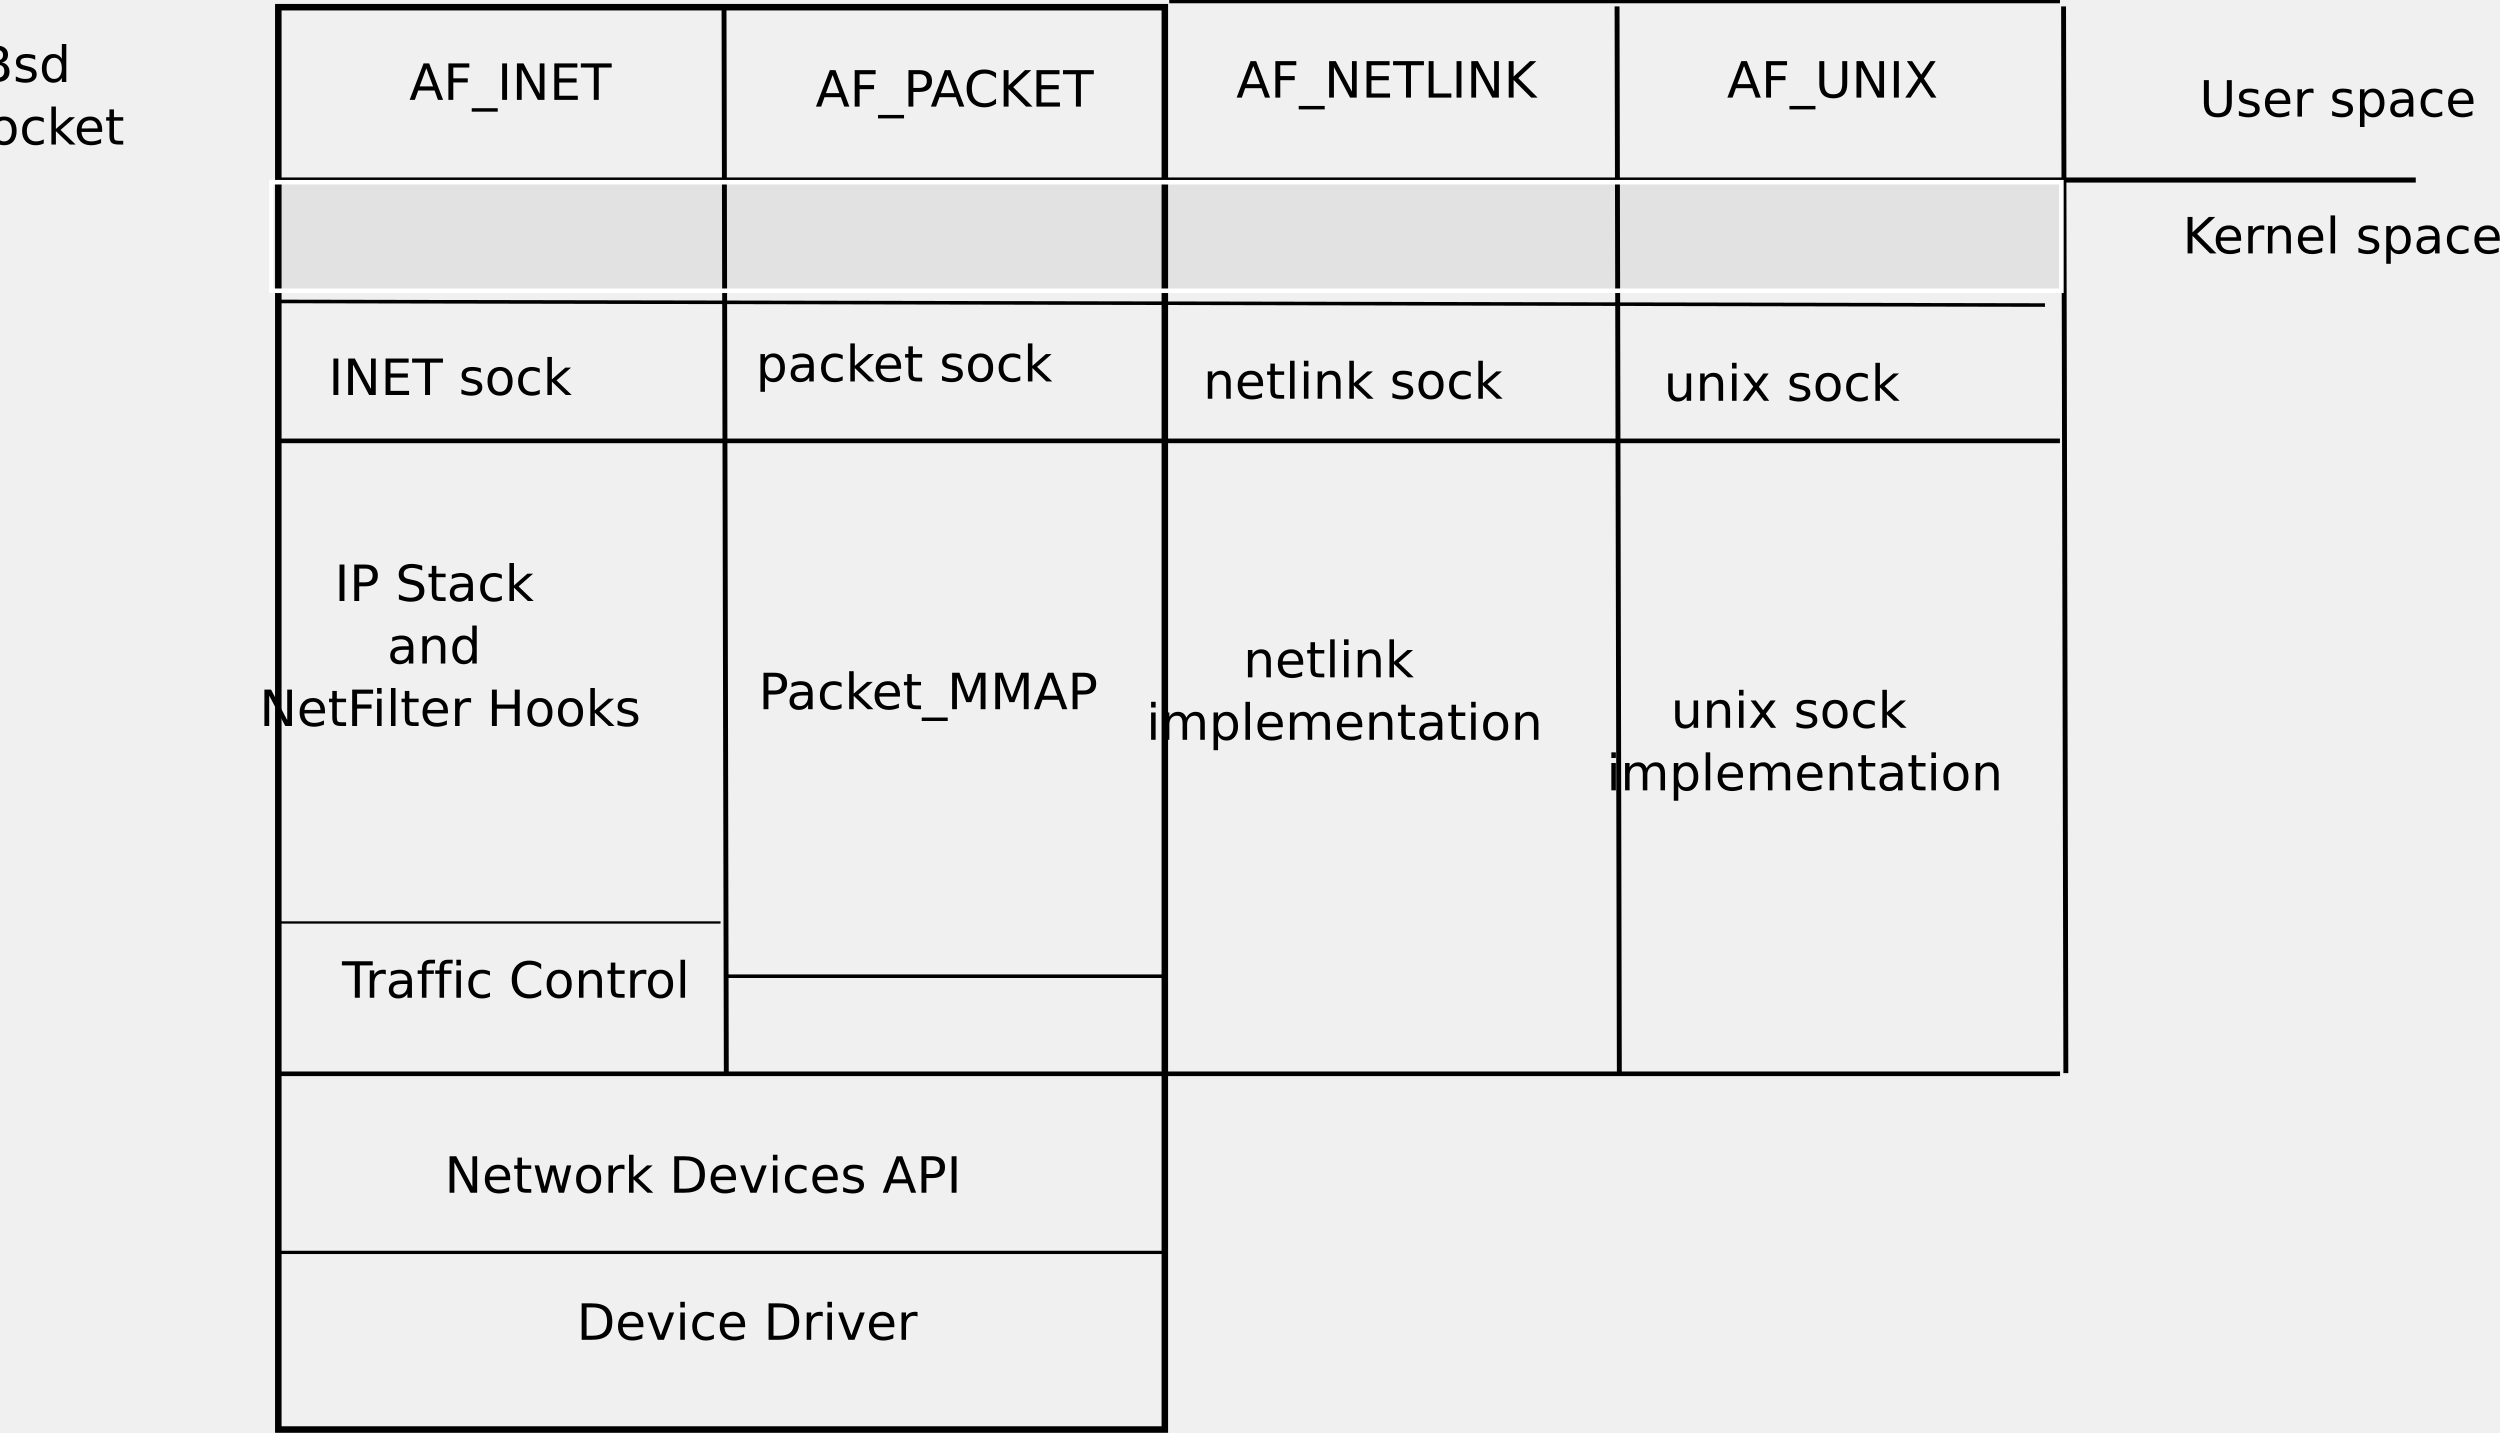
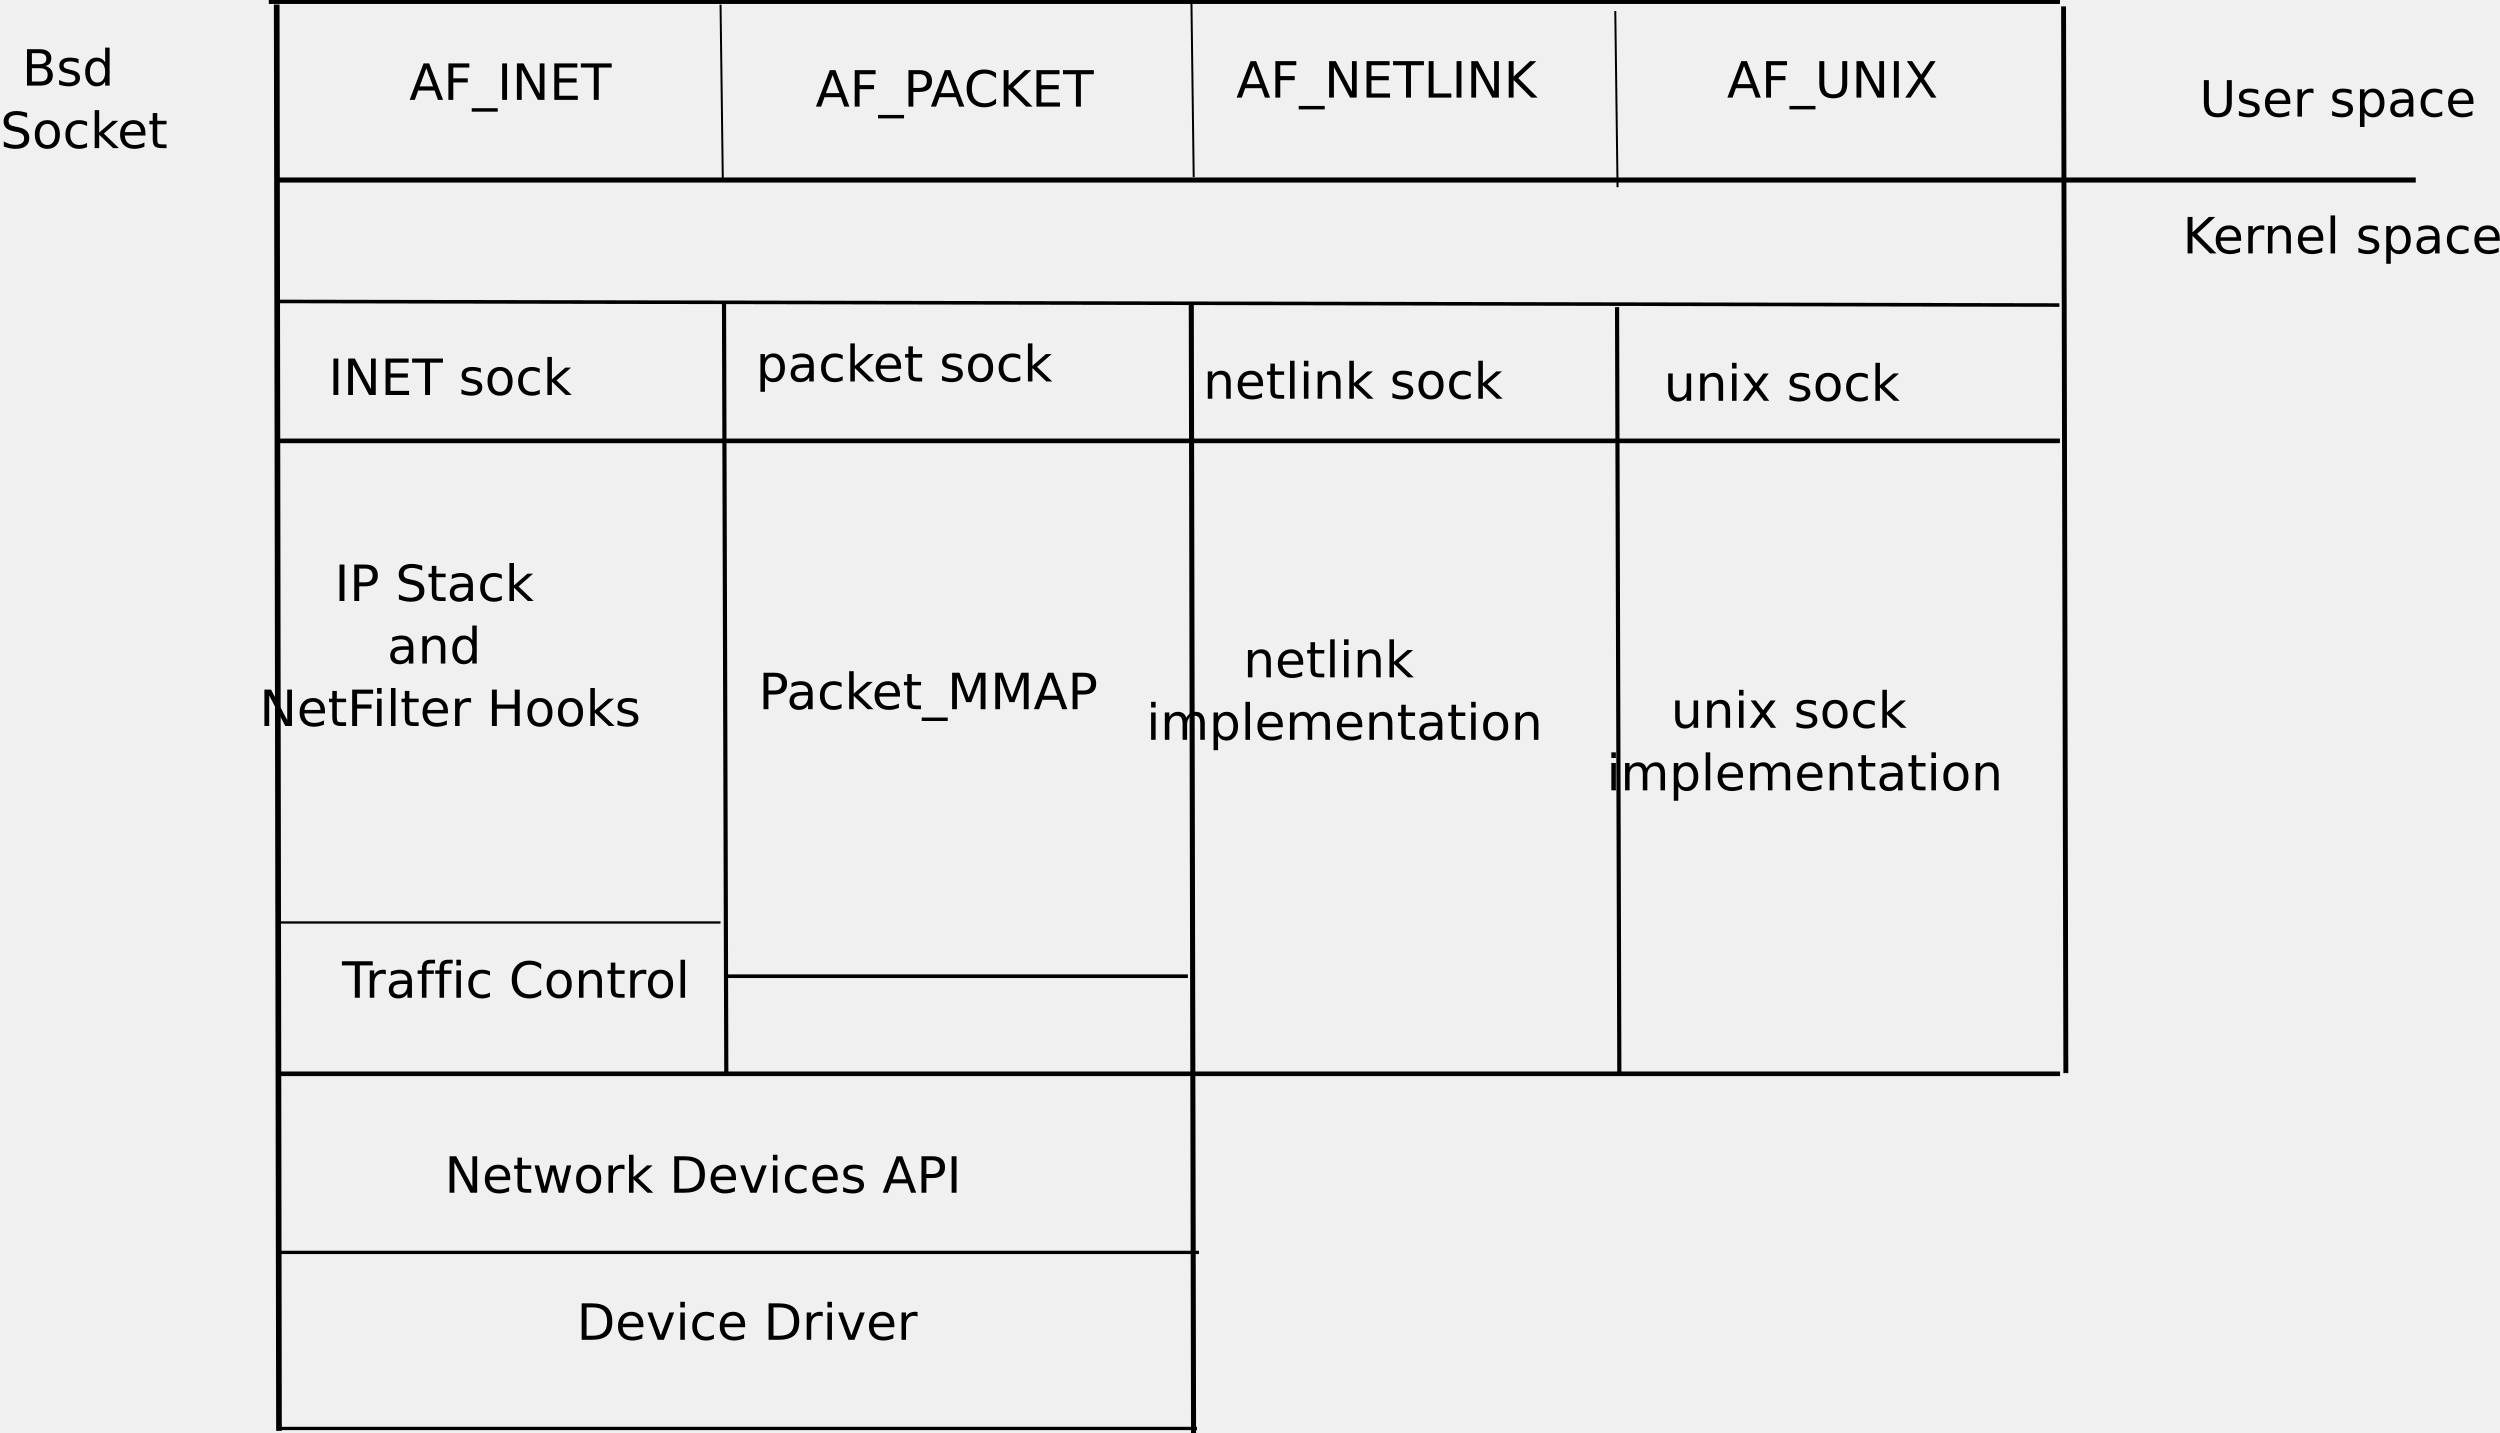
<svg xmlns="http://www.w3.org/2000/svg" width="699.862" height="401.103" id="svg2" version="1.1">
  <defs id="defs4">
    </defs>
  <g id="layer1" transform="translate(-23,-1.258841)">
    <text xml:space="preserve" style="font-size:14px;font-style:normal;font-weight:normal;fill:#000000;fill-opacity:1;stroke:none;font-family:Bitstream Vera Sans" x="251.314" y="31.1" id="text3674-5">
      <tspan id="tspan3676-9" x="251.314" y="31.1">AF_PACKET</tspan>
    </text>
    <rect id="rect2816" width="277.792" height="65.66" x="39.396" y="43.22" style="opacity:0" />
    <rect style="opacity:0;fill:#ffffff;stroke:#000000" id="rect3593" width="261.63" height="105.056" x="56.569" y="38.169" />
-     <rect style="fill:none;stroke:#000000;stroke-width:1.824;stroke-opacity:1" id="rect3595" width="248.176" height="398.176" x="100.912" y="3.274" />
    <path style="fill:none;stroke:#000000;stroke-width:1.425px;stroke-linecap:butt;stroke-linejoin:miter;stroke-opacity:1" d="m 100.72,51.657 596.511,0 2.05,0 -2.05,0 0,0" id="path3601" />
-     <path style="fill:none;stroke:#000000;stroke-width:1.373px;stroke-linecap:butt;stroke-linejoin:miter;stroke-opacity:1" d="M 225.686,3.049 226.324,301.676" id="path3603" />
+     <path style="fill:none;stroke:#000000;stroke-width:1.166px;stroke-linecap:butt;stroke-linejoin:miter;stroke-opacity:1" d="m 225.686,86.223 0.637,215.453" id="path3603" />
    <path style="fill:none;stroke:#000000;stroke-width:1.299px;stroke-linecap:butt;stroke-linejoin:miter;stroke-opacity:1" d="m 100.852,124.679 498.814,0" id="path3605" />
-     <path style="fill:none;stroke:#000000;stroke-width:0.914px;stroke-linecap:butt;stroke-linejoin:miter;stroke-opacity:1" d="m 100.417,351.862 249.165,0" id="path3607" />
+     <path style="fill:none;stroke:#000000;stroke-width:0.93px;stroke-linecap:butt;stroke-linejoin:miter;stroke-opacity:1" d="m 100.417,351.862 258.24,0" id="path3607" />
    <path style="fill:none;stroke:#000000;stroke-width:1.293px;stroke-linecap:butt;stroke-linejoin:miter;stroke-opacity:1" d="m 100.883,301.862 498.819,0" id="path3607-0" />
-     <text xml:space="preserve" style="font-size:14px;font-style:normal;font-weight:normal;text-align:center;line-height:125%;writing-mode:lr-tb;text-anchor:middle;fill:#000000;fill-opacity:1;stroke:none;font-family:Bitstream Vera Sans" x="45.524" y="24.219" id="text3668">
-       <tspan id="tspan3670" x="45.524" y="24.219">Bsd</tspan>
-       <tspan x="45.524" y="41.719" id="tspan3672">Socket</tspan>
+     <text xml:space="preserve" style="font-size:14px;font-style:normal;font-weight:normal;text-align:center;line-height:125%;writing-mode:lr-tb;text-anchor:middle;fill:#000000;fill-opacity:1;stroke:none;font-family:Bitstream Vera Sans" x="57.646" y="25.229" id="text3668">
+       <tspan id="tspan3670" x="57.646" y="25.229">Bsd</tspan>
+       <tspan x="57.646" y="42.729" id="tspan3672">Socket</tspan>
    </text>
    <text xml:space="preserve" style="font-size:14px;font-style:normal;font-weight:normal;fill:#000000;fill-opacity:1;stroke:none;font-family:Bitstream Vera Sans" x="137.571" y="29.219" id="text3674">
      <tspan id="tspan3676" x="137.571" y="29.219">AF_INET</tspan>
    </text>
    <text xml:space="preserve" style="font-size:14px;font-style:normal;font-weight:normal;fill:#000000;fill-opacity:1;stroke:none;font-family:Bitstream Vera Sans" x="638.746" y="33.903" id="text3703">
      <tspan id="tspan3705" x="638.746" y="33.903">User space</tspan>
    </text>
    <text xml:space="preserve" style="font-size:14px;font-style:normal;font-weight:normal;fill:#000000;fill-opacity:1;stroke:none;font-family:Bitstream Vera Sans" x="634.029" y="72.193" id="text3703-0">
      <tspan id="tspan3705-2" x="634.029" y="72.193">Kernel space</tspan>
    </text>
    <text xml:space="preserve" style="font-size:14px;font-style:normal;font-weight:normal;text-align:center;line-height:125%;writing-mode:lr-tb;text-anchor:middle;fill:#000000;fill-opacity:1;stroke:none;font-family:Bitstream Vera Sans" x="160.143" y="169.505" id="text3732">
      <tspan id="tspan3734" x="160.143" y="169.505">IP Stack</tspan>
      <tspan x="160.143" y="187.005" id="tspan3736">and</tspan>
      <tspan x="160.143" y="204.505" id="tspan3738">NetFilter Hooks</tspan>
    </text>
    <path style="fill:none;stroke:#000000;stroke-width:0.646px;stroke-linecap:butt;stroke-linejoin:miter;stroke-opacity:1" d="m 100.292,259.5 124.415,0 -124.415,0 z" id="path3607-0-4" />
    <text xml:space="preserve" style="font-size:14px;font-style:normal;font-weight:normal;fill:#000000;fill-opacity:1;stroke:none;font-family:Bitstream Vera Sans" x="184.457" y="376.326" id="text3766">
      <tspan id="tspan3768" x="184.457" y="376.326">Device Driver</tspan>
    </text>
    <text xml:space="preserve" style="font-size:14px;font-style:normal;font-weight:normal;fill:#000000;fill-opacity:1;stroke:none;font-family:Bitstream Vera Sans" x="118.756" y="280.565" id="text3770">
      <tspan id="tspan3772" x="118.756" y="280.565">Traffic Control</tspan>
    </text>
    <path style="fill:none;stroke:#000000;stroke-width:1.373px;stroke-linecap:butt;stroke-linejoin:miter;stroke-opacity:1" d="M 600.686,3.049 601.324,301.676" id="path3603-2" />
-     <path style="fill:none;stroke:#000000;stroke-width:1.373px;stroke-linecap:butt;stroke-linejoin:miter;stroke-opacity:1" d="m 475.686,3.049 0.637,298.627" id="path3603-2-7" />
+     <path style="fill:none;stroke:#000000;stroke-width:1.163px;stroke-linecap:butt;stroke-linejoin:miter;stroke-opacity:1" d="m 475.686,87.231 0.637,214.445" id="path3603-2-7" />
    <text xml:space="preserve" style="font-size:14px;font-style:normal;font-weight:normal;fill:#000000;fill-opacity:1;stroke:none;font-family:Bitstream Vera Sans" x="369.079" y="28.581" id="text3674-5-5">
      <tspan id="tspan3676-9-6" x="369.079" y="28.581">AF_NETLINK</tspan>
    </text>
    <text xml:space="preserve" style="font-size:14px;font-style:normal;font-weight:normal;fill:#000000;fill-opacity:1;stroke:none;font-family:Bitstream Vera Sans" x="506.459" y="28.581" id="text3674-5-9">
      <tspan x="506.459" y="28.581" id="tspan2946">AF_UNIX</tspan>
    </text>
-     <path style="fill:none;stroke:#000000;stroke-width:0.914px;stroke-linecap:butt;stroke-linejoin:miter;stroke-opacity:1" d="m 350.323,1.716 249.354,0" id="path3607-0-6" />
+     <path style="fill:none;stroke:#000000;stroke-width:1.296px;stroke-linecap:butt;stroke-linejoin:miter;stroke-opacity:1" d="m 98.243,1.716 501.433,0" id="path3607-0-6" />
    <flowRoot xml:space="preserve" id="flowRoot5530" style="font-size:14px;font-style:normal;font-weight:normal;fill:#000000;fill-opacity:1;stroke:none;font-family:Bitstream Vera Sans" transform="translate(-4,4)">
      <flowRegion id="flowRegion5532">
        <rect id="rect5534" width="64.65" height="18.183" x="272.741" y="276.565" />
      </flowRegion>
      <flowPara id="flowPara5536">LSF</flowPara>
    </flowRoot>
-     <path style="fill:none;stroke:#000000;stroke-width:1px;stroke-linecap:butt;stroke-linejoin:miter;stroke-opacity:1" d="m 226.274,274.545 122.228,0" id="path5538" />
+     <path style="fill:none;stroke:#000000;stroke-width:1.028px;stroke-linecap:butt;stroke-linejoin:miter;stroke-opacity:1" d="m 226.274,274.545 129.271,0" id="path5538" />
    <text xml:space="preserve" style="font-size:14px;font-style:normal;font-weight:normal;fill:#000000;fill-opacity:1;stroke:none;font-family:Bitstream Vera Sans" x="147.482" y="335.154" id="text5540">
      <tspan id="tspan5542" x="147.482" y="335.154">Network Devices API</tspan>
    </text>
    <text xml:space="preserve" style="font-size:14px;font-style:normal;font-weight:normal;fill:#000000;fill-opacity:1;stroke:none;font-family:Bitstream Vera Sans" x="235.366" y="199.793" id="text5544">
      <tspan x="235.366" y="199.793" id="tspan5550">Packet_MMAP</tspan>
      <tspan x="235.366" y="217.293" id="tspan5556" />
    </text>
-     <path style="fill:none;stroke:#000000;stroke-width:1px;stroke-linecap:butt;stroke-linejoin:miter;stroke-opacity:1" d="m 100.5,85.646 494.975,1.01" id="path5561" />
-     <rect style="fill-opacity:0.059;stroke:#ffffff;stroke-width:1.27;stroke-miterlimit:4;stroke-opacity:1;stroke-dasharray:none;stroke-dashoffset:0" id="rect5563" width="501.116" height="30.385" x="98.955" y="52.271" />
+     <path style="fill:none;stroke:#000000;stroke-width:1.004px;stroke-linecap:butt;stroke-linejoin:miter;stroke-opacity:1" d="m 100.5,85.646 499.012,1.01" id="path5561" />
    <flowRoot xml:space="preserve" id="flowRoot6075" style="font-size:14px;font-style:normal;font-weight:normal;fill:#000000;fill-opacity:1;stroke:none;font-family:Bitstream Vera Sans" transform="translate(50,4)">
      <flowRegion id="flowRegion6077">
        <rect id="rect6079" width="249.508" height="28.284" x="223.244" y="54.331" />
      </flowRegion>
      <flowPara id="flowPara6081">Socket abstraction</flowPara>
    </flowRoot>
    <text xml:space="preserve" style="font-size:14px;font-style:normal;font-weight:normal;text-align:center;text-anchor:middle;fill:#000000;fill-opacity:1;stroke:none;font-family:Bitstream Vera Sans" x="160.147" y="111.829" id="text6083">
      <tspan id="tspan6085" x="160.147" y="111.829">INET sock</tspan>
    </text>
    <text xml:space="preserve" style="font-size:14px;font-style:normal;font-weight:normal;text-align:center;text-anchor:middle;fill:#000000;fill-opacity:1;stroke:none;font-family:Bitstream Vera Sans" x="287.234" y="108.038" id="text6083-6">
      <tspan id="tspan6085-9" x="287.234" y="108.038">packet sock</tspan>
    </text>
    <text xml:space="preserve" style="font-size:14px;font-style:normal;font-weight:normal;text-align:center;text-anchor:middle;fill:#000000;fill-opacity:1;stroke:none;font-family:Bitstream Vera Sans" x="412.899" y="112.876" id="text6083-4">
      <tspan id="tspan6085-8" x="412.899" y="112.876">netlink sock</tspan>
    </text>
    <text xml:space="preserve" style="font-size:14px;font-style:normal;font-weight:normal;text-align:center;text-anchor:middle;fill:#000000;fill-opacity:1;stroke:none;font-family:Bitstream Vera Sans" x="532.96" y="113.464" id="text6083-61">
      <tspan id="tspan6085-85" x="532.96" y="113.464">unix sock</tspan>
    </text>
    <text xml:space="preserve" style="font-size:14px;font-style:normal;font-weight:normal;text-align:center;text-anchor:middle;fill:#000000;fill-opacity:1;stroke:none;font-family:Bitstream Vera Sans" x="410.524" y="190.871" id="text6083-4-8">
      <tspan id="tspan6085-8-7" x="410.524" y="190.871">netlink</tspan>
      <tspan x="410.524" y="208.371" id="tspan6173">implementation</tspan>
    </text>
    <text xml:space="preserve" style="font-size:14px;font-style:normal;font-weight:normal;text-align:center;text-anchor:middle;fill:#000000;fill-opacity:1;stroke:none;font-family:Bitstream Vera Sans" x="539.363" y="205.007" id="text6083-4-8-4">
      <tspan id="tspan6085-8-7-2" x="539.363" y="205.007">unix sock</tspan>
      <tspan x="539.363" y="222.507" id="tspan6173-8">implementation</tspan>
    </text>
+     <path style="fill:none;stroke:#000000;stroke-width:1.587px;stroke-linecap:butt;stroke-linejoin:miter;stroke-opacity:1" d="M 100.463,2.531 101.1,401.827" id="path3603-2-3" />
+     <path style="fill:none;stroke:#000000;stroke-width:0.558px;stroke-linecap:butt;stroke-linejoin:miter;stroke-opacity:1" d="m 224.712,2.548 0.637,49.309" id="path3603-2-3-9" />
+     <path style="fill:none;stroke:#000000;stroke-width:0.558px;stroke-linecap:butt;stroke-linejoin:miter;stroke-opacity:1" d="m 356.534,1.525 0.637,49.309" id="path3603-2-3-9-4" />
+     <path style="fill:none;stroke:#000000;stroke-width:0.558px;stroke-linecap:butt;stroke-linejoin:miter;stroke-opacity:1" d="m 475.189,4.352 0.637,49.309" id="path3603-2-3-9-4-5" />
+     <path style="fill:none;stroke:#000000;stroke-width:1.415px;stroke-linecap:butt;stroke-linejoin:miter;stroke-opacity:1" d="m 356.494,86.158 0.637,317.116" id="path3603-3" />
+     <path style="fill:none;stroke:#000000;stroke-width:0.928px;stroke-linecap:butt;stroke-linejoin:miter;stroke-opacity:1" d="m 100.853,401.149 257.232,0" id="path3607-8" />
  </g>
</svg>
